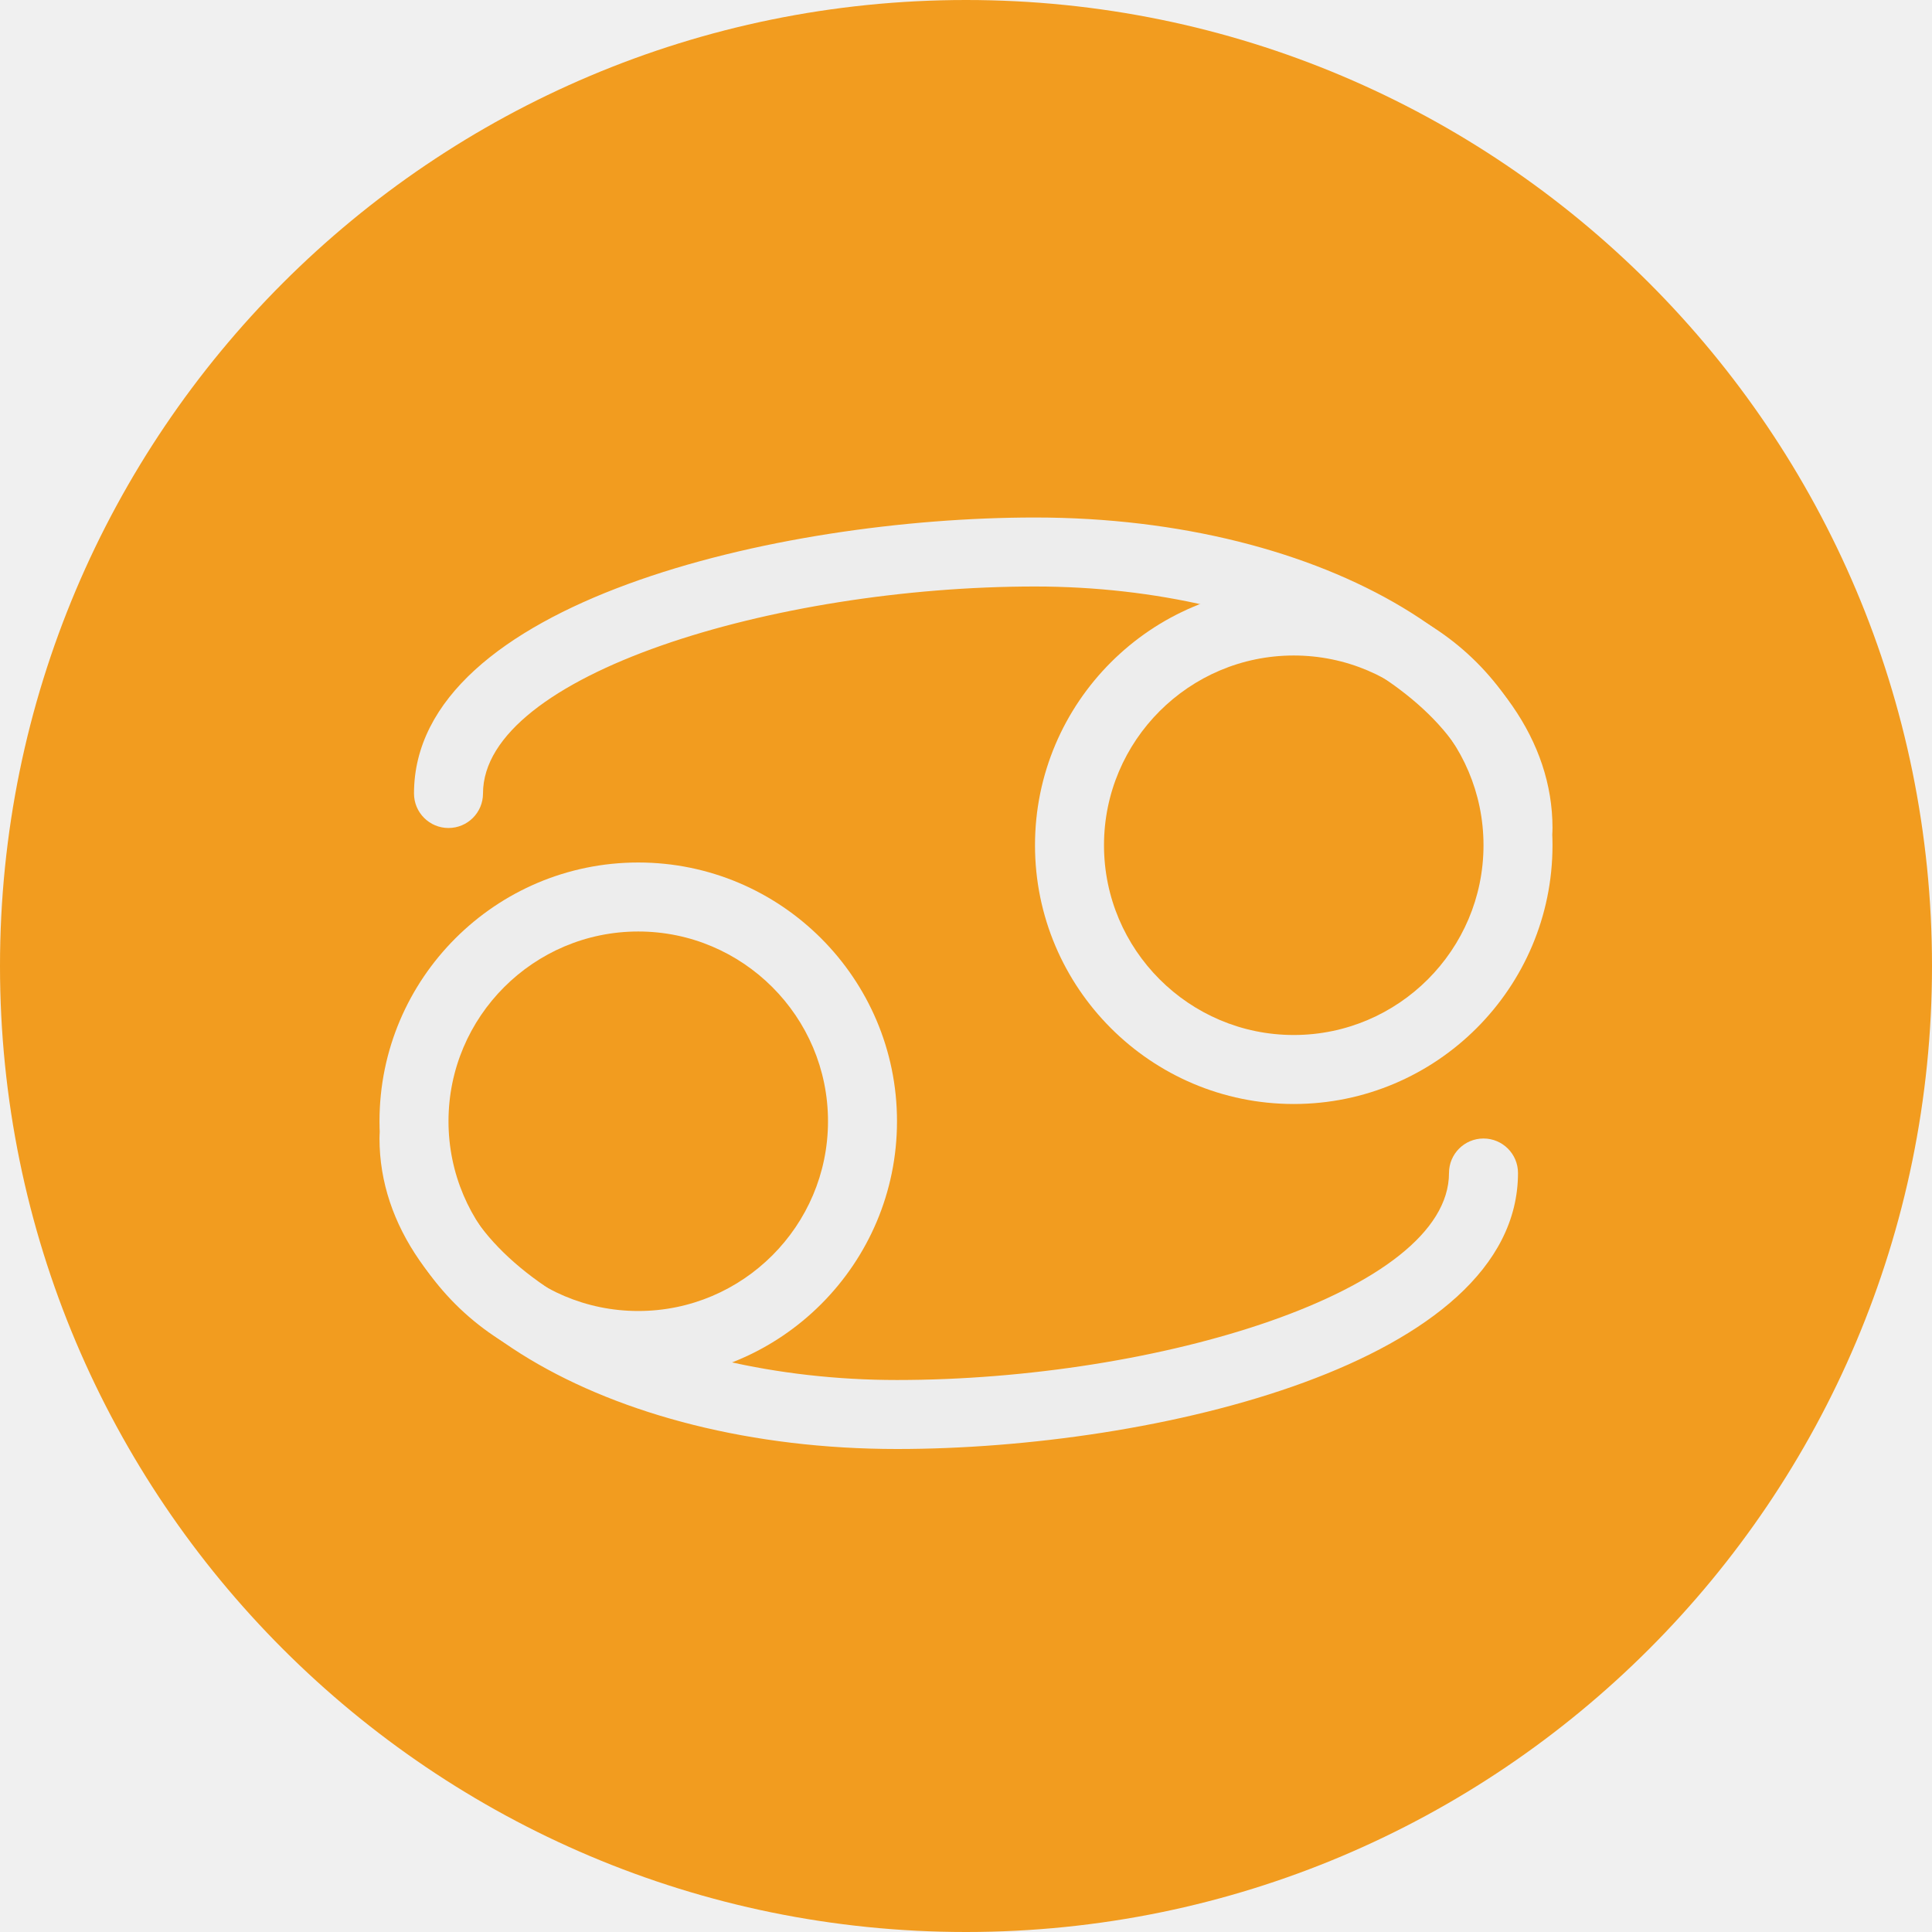
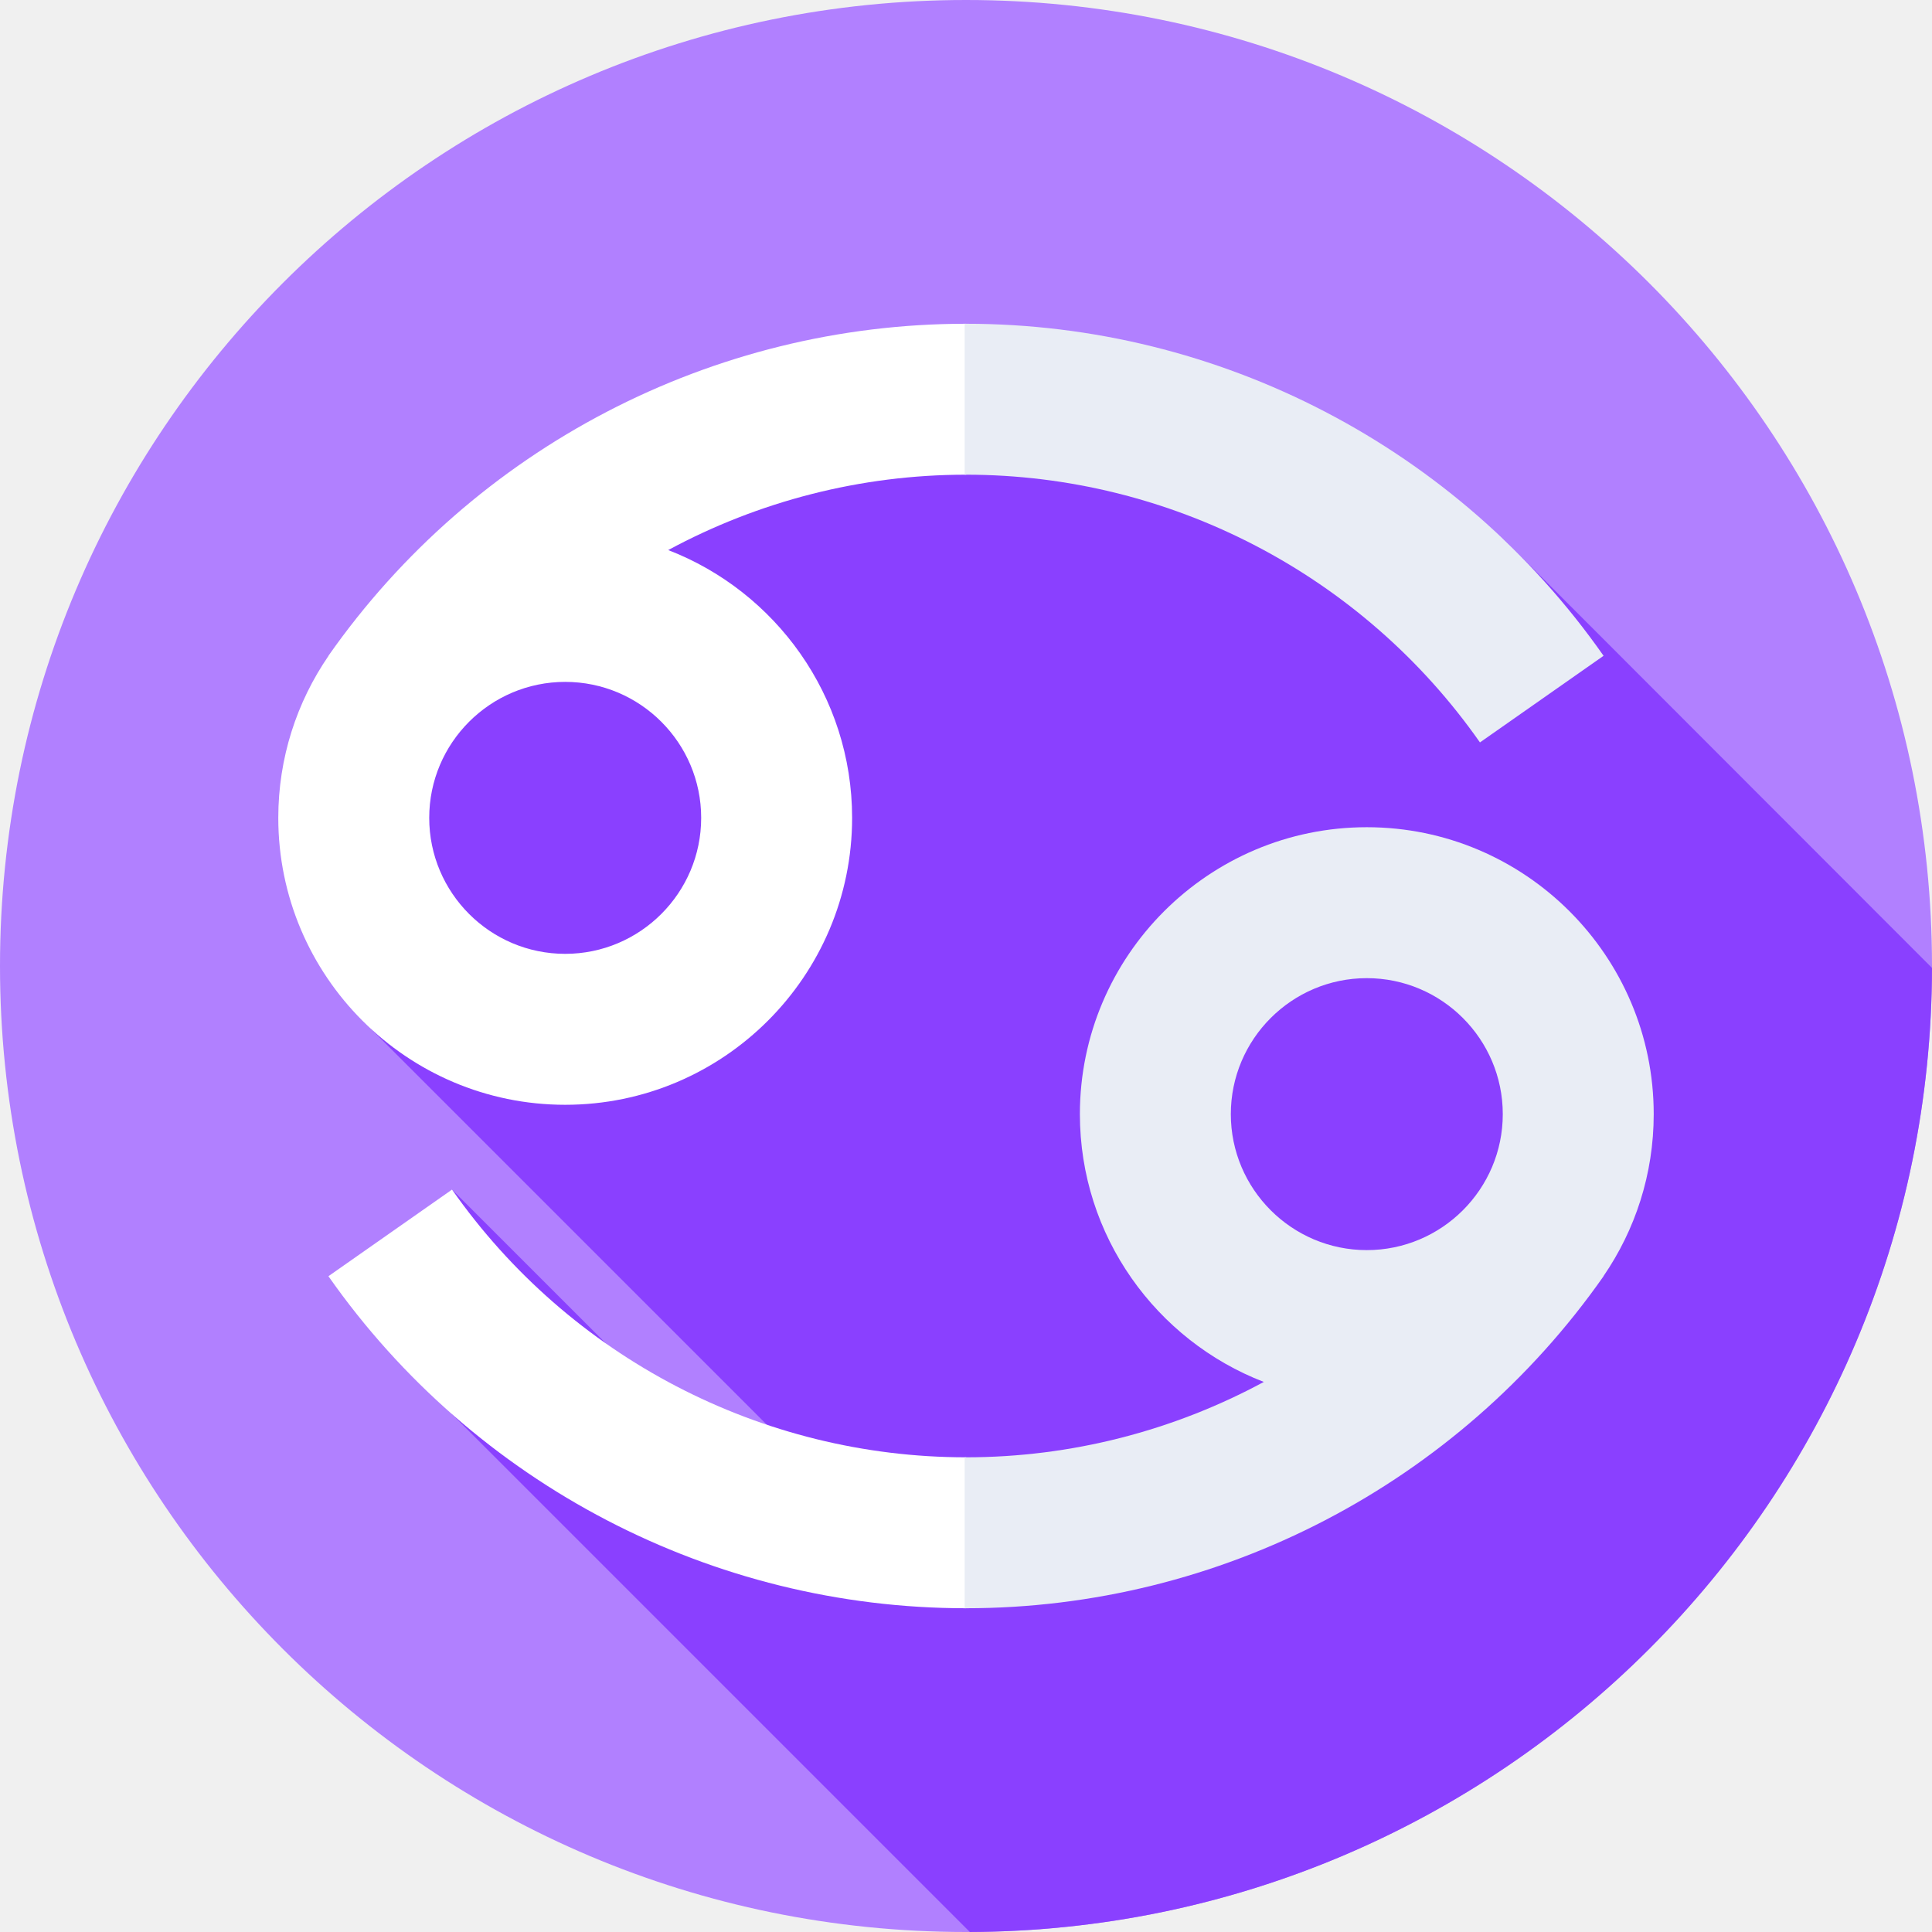
- <svg xmlns="http://www.w3.org/2000/svg" version="1.1" id="Capa_1" x="0px" y="0px" viewBox="0 0 56 56" style="enable-background:new 0 0 56 56;" xml:space="preserve">
-   <circle style="fill:#F29C1F;" cx="28" cy="28" r="28" />
-   <path style="fill:#EDEDED;" d="M37.5,32c-4.136,0-7.5-3.364-7.5-7.5s3.364-7.5,7.5-7.5s7.5,3.364,7.5,7.5S41.636,32,37.5,32z   M37.5,19c-3.033,0-5.5,2.468-5.5,5.5s2.467,5.5,5.5,5.5s5.5-2.468,5.5-5.5S40.533,19,37.5,19z" />
-   <path style="fill:#EDEDED;" d="M18.5,40c-4.136,0-7.5-3.364-7.5-7.5s3.364-7.5,7.5-7.5s7.5,3.364,7.5,7.5S22.636,40,18.5,40z   M18.5,27c-3.033,0-5.5,2.468-5.5,5.5s2.467,5.5,5.5,5.5s5.5-2.468,5.5-5.5S21.533,27,18.5,27z" />
-   <path style="fill:#EDEDED;" d="M44,25c-0.552,0-1-0.447-1-1c0-3.794-5.953-7-13-7c-7.553,0-16,2.566-16,6c0,0.553-0.448,1-1,1  s-1-0.447-1-1c0-5.518,10.526-8,18-8c8.411,0,15,3.953,15,9C45,24.553,44.552,25,44,25z" />
-   <path style="fill:#EDEDED;" d="M26,42c-8.411,0-15-3.953-15-9c0-0.553,0.448-1,1-1s1,0.447,1,1c0,3.794,5.953,7,13,7  c7.553,0,16-2.566,16-6c0-0.553,0.448-1,1-1s1,0.447,1,1C44,39.518,33.474,42,26,42z" />
+ <svg xmlns="http://www.w3.org/2000/svg" id="Capa_1" enable-background="new 0 0 512 512" height="512" viewBox="0 0 512 512" width="512">
  <g>
- </g>
-   <g>
- </g>
-   <g>
- </g>
-   <g>
- </g>
-   <g>
- </g>
-   <g>
- </g>
-   <g>
- </g>
-   <g>
- </g>
-   <g>
- </g>
-   <g>
- </g>
-   <g>
- </g>
-   <g>
- </g>
-   <g>
- </g>
-   <g>
- </g>
-   <g>
- </g>
+     <g>
+       <g>
+         <g>
+           <g>
+             <g>
+               <g>
+                 <circle cx="256" cy="256" fill="#b180ff" r="256" />
+               </g>
+             </g>
+           </g>
+         </g>
+       </g>
+     </g>
+     <path d="m119.793 315.252-.018 59.503 137.243 137.243c140.749-.548 254.71-114.68 254.981-255.494l-110.345-110.436-3.402-3.312-155.32-34.197-120.339 53.39-24.315 110.674 123.822 123.823-26.793-5.68z" fill="#8a40ff" />
+     <path d="m256 85.798c-67.187 0-130.35 32.895-168.963 87.994l.023.016c-8.395 12.226-13.312 27.017-13.312 42.936 0 41.926 34.109 76.036 76.036 76.036 41.926 0 76.035-34.11 76.035-76.036 0-32.311-20.259-59.98-48.74-70.971 23.934-12.922 50.997-19.974 78.921-19.974.618 0 10.215-8.931 10.833-8.924v-24.084c-.618-.005-10.215-6.993-10.833-6.993zm-70.181 130.945c0 19.87-16.165 36.036-36.035 36.036s-36.036-16.166-36.036-36.036 16.166-36.036 36.036-36.036 36.035 16.166 36.035 36.036z" fill="#fff" />
+     <g>
+       <g>
+         <g>
+           <g>
+             <g>
+               <g>
+                 <path d="m256 85.798c-.119 0-.237.005-.356.005v40c.119 0 .237-.005.356-.005 54.154 0 105.072 26.523 136.205 70.95l32.758-22.956c-38.613-55.099-101.776-87.994-168.963-87.994z" fill="#e9edf5" />
+               </g>
+             </g>
+           </g>
+         </g>
+       </g>
+     </g>
+     <g>
+       <g>
+         <g>
+           <g>
+             <g>
+               <g>
+                 <path d="m256 386.202c-54.153 0-105.072-26.523-136.207-70.95l-32.756 22.956c38.613 55.099 101.777 87.994 168.963 87.994.473 0 11.316-6.181 11.789-6.184v-23.971c-.473.004-11.316-9.845-11.789-9.845z" fill="#fff" />
+               </g>
+             </g>
+           </g>
+         </g>
+       </g>
+     </g>
+     <path d="m438.252 295.257c0-41.926-34.109-76.036-76.036-76.036-41.926 0-76.035 34.11-76.035 76.036 0 32.311 20.259 59.98 48.741 70.971-23.934 12.922-50.998 19.974-78.921 19.974-.119 0-.237-.005-.356-.005v40c.119 0 .237.005.356.005 67.187 0 130.35-32.895 168.963-87.994l-.023-.016c8.394-12.226 13.311-27.017 13.311-42.935zm-76.036-36.036c19.87 0 36.036 16.165 36.036 36.036s-16.166 36.036-36.036 36.036-36.035-16.166-36.035-36.036 16.165-36.036 36.035-36.036z" fill="#e9edf5" />
+   </g>
</svg>
